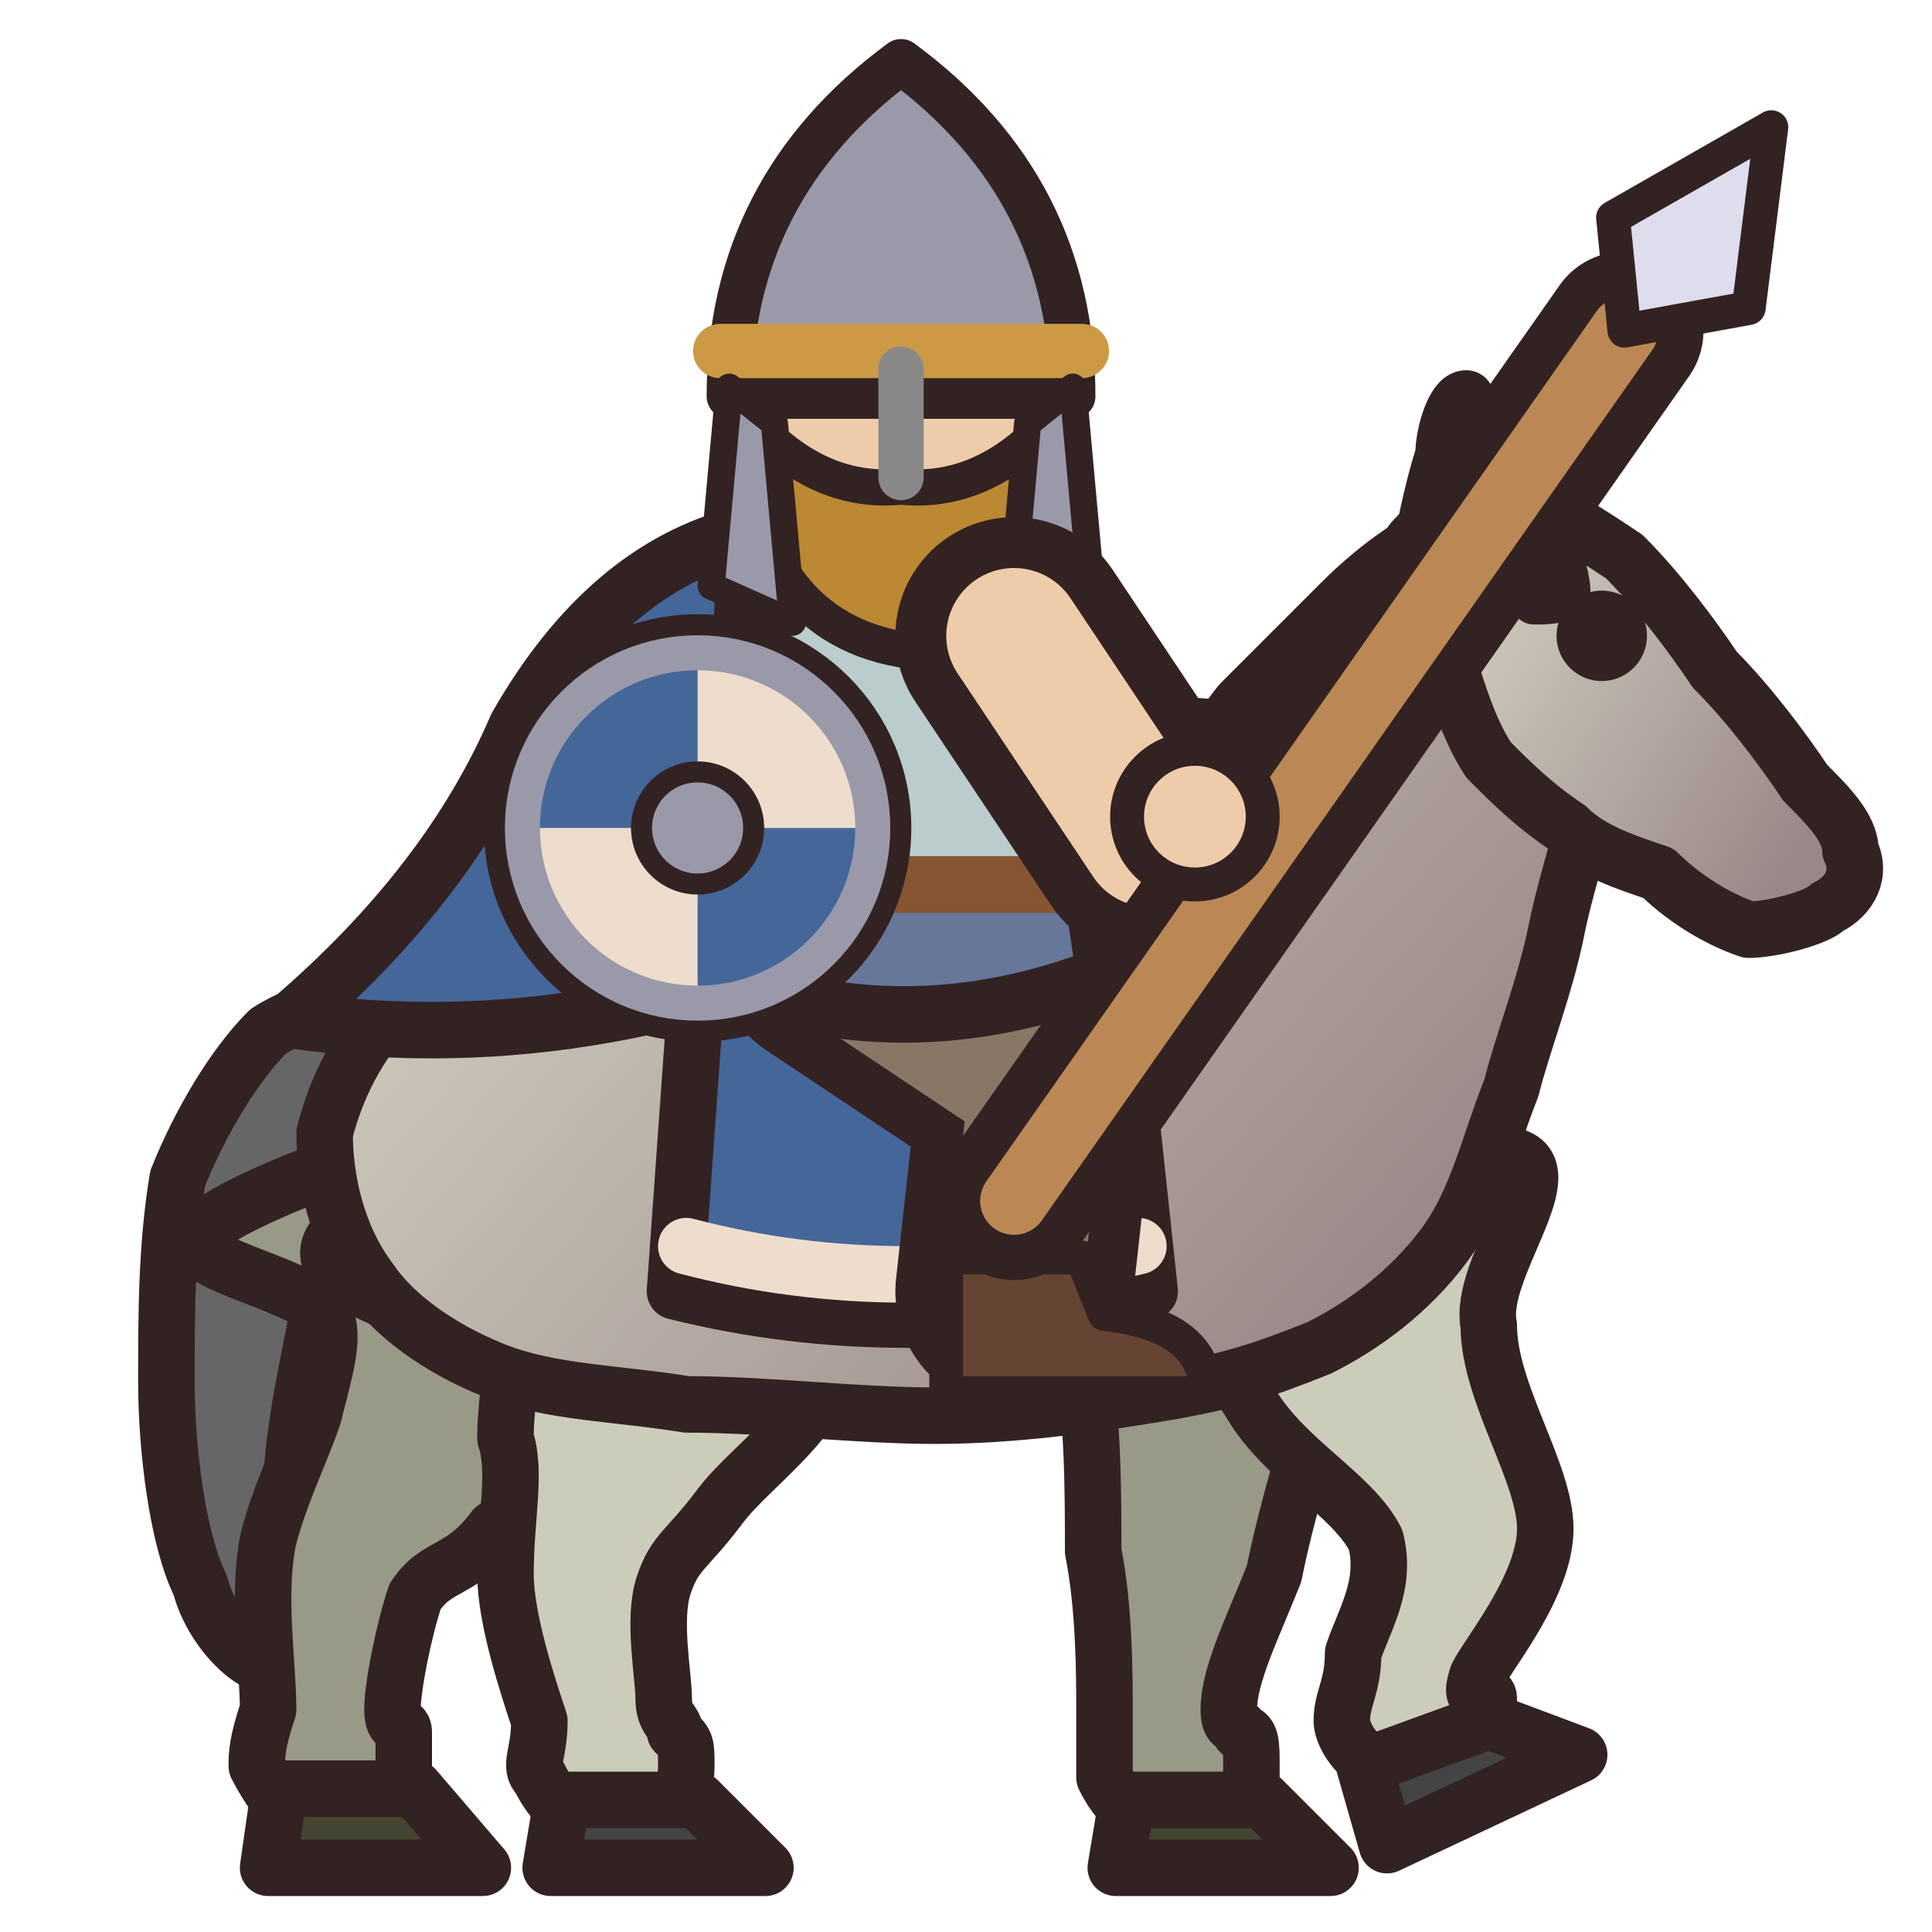
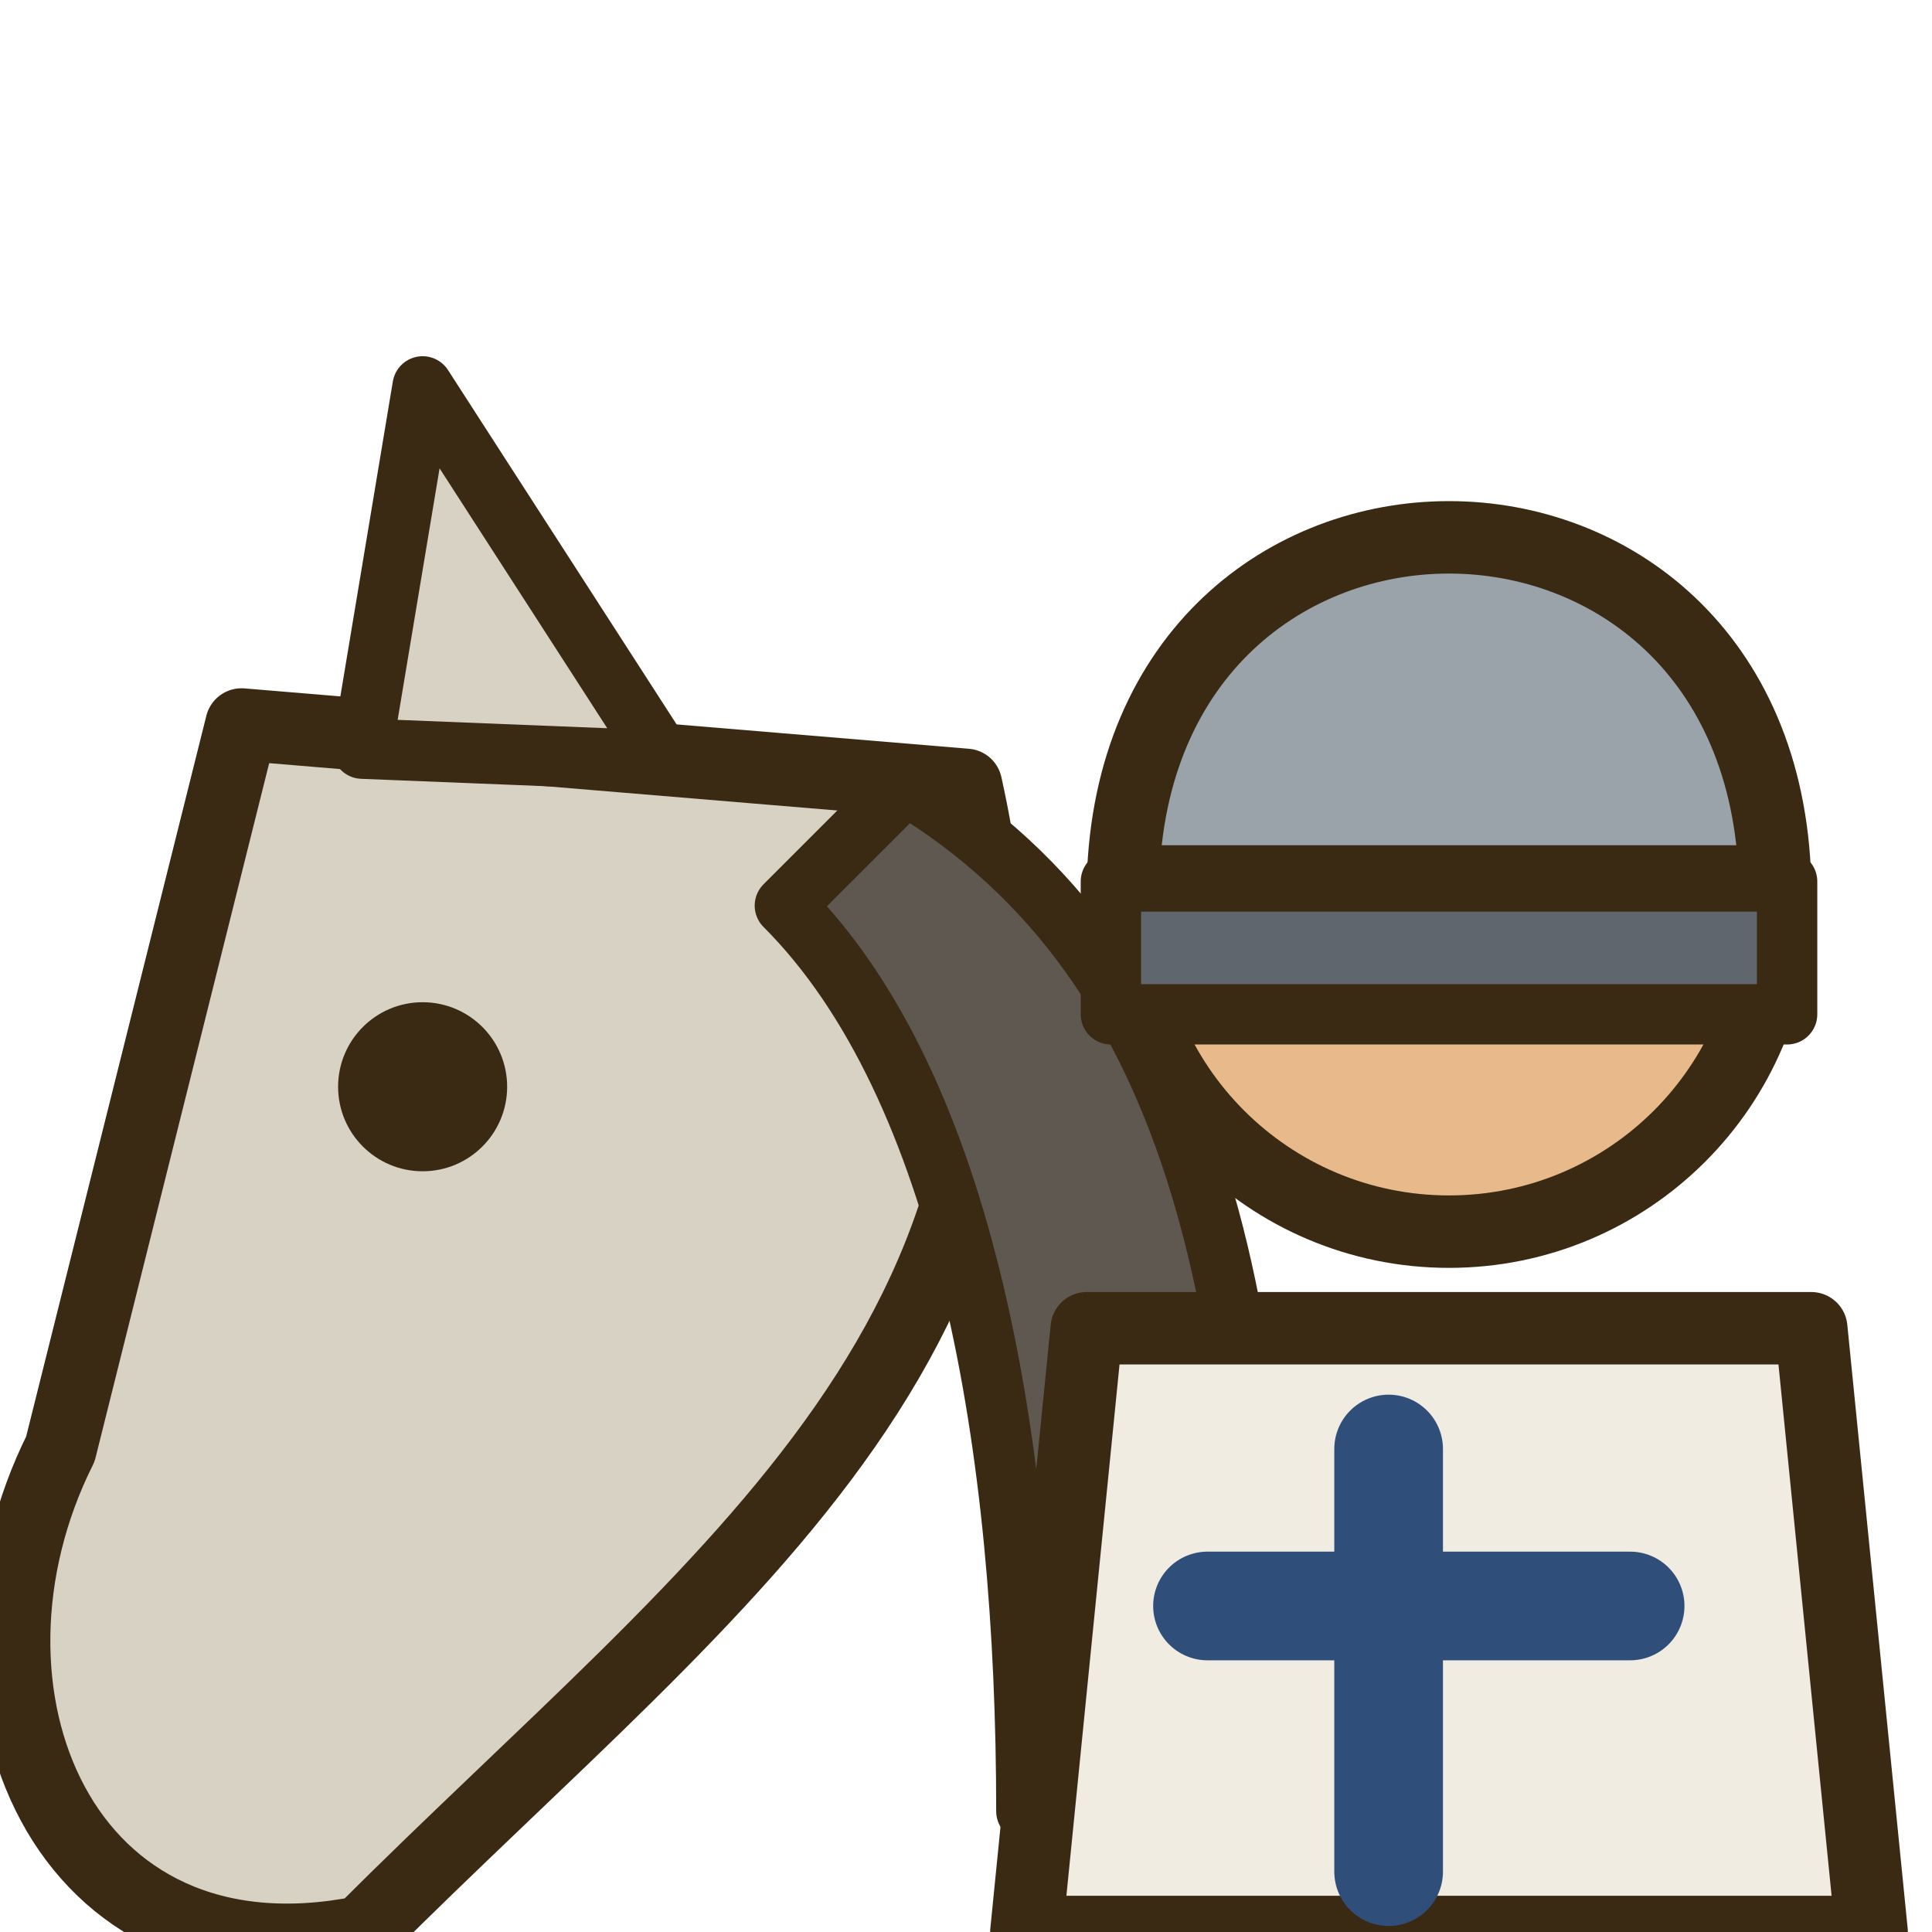
<svg xmlns="http://www.w3.org/2000/svg" viewBox="0 0 16 16">
-   <defs>
-     <linearGradient id="g0" y2=".6">
-       <stop stop-color="#ddc" />
-       <stop offset="1" stop-color="#988" />
-     </linearGradient>
-     <path id="p0" d="M6.4,7.4 8.2,8.6 8,10.4" />
-     <path id="p1" d="M8,4.6 9.2,6.4l.4-.2" />
-   </defs>
-   <g transform="translate(0.91 0.96) scale(0.936)" stroke="#322" stroke-width=".5" stroke-linejoin="round" stroke-linecap="round">
-     <path d="M2.6,7.8c-.2-.1-.9,.1-1.2,.3-.3,.3-.6,.8-.8,1.3-.1,.6-.1,1.2-.1,1.8 0,.6 .1,1.4 .3,1.8 .1,.4 .5,.8 .7,.7 .1-.1 0-.9 .1-1.4 0-.5 .1-1 .2-1.5 .1-.5 .3-1.1 .5-1.5 .2-.4 .7-.5 .7-.8 .1-.2-.1-.7-.4-.7Z" fill="#666" />
-     <path d="M8.2,9.7c-.5,.2 .3,.8 .4,1.3 .1,.5 .1,1.2 .1,1.7 .1,.5 .1,1.1 .1,1.4 0,.4 0,.4 0,.6 .1,.2 .2,.3 .4,.4 .2,.1 .6,.3 .7,.3 .2-.1 .2-.6 .2-.8 0-.2 0-.3-.1-.3 0-.1-.1,0-.1-.2 0-.3 .2-.7 .4-1.2 .1-.5 .3-1.2 .5-1.8 .2-.5 .9-1.2 .5-1.4-.5-.2-2.7-.2-3.1,0Z" fill="#998" />
-     <path d="M9,14.9l1.2,0 .6,.6-1.9,0Z" fill="#443" />
-     <path d="M.9,9.8c-.6,.3 .8,.5 1,.8 .1,.2 0,.5-.1,.9-.1,.3-.3,.7-.4,1.1-.1,.5 0,1.1 0,1.5-.1,.3-.1,.4-.1,.5 .1,.2 .2,.3 .3,.5 .2,.1 .6,.3 .8,.3 .1-.1 .2-.6 .2-.8 0-.2 0-.2 0-.3 0-.1-.1,0-.1-.2 0-.2 .1-.7 .2-1 .2-.3 .4-.2 .7-.6 .4-.3 1.3-.8 1.5-1.4 .3-.7 .9-2.2 .2-2.5-.7-.2-3.7,.8-4.2,1.2Z" fill="#998" />
-     <path d="M1.5,14.8l1.2,0 .6,.7-1.9,0Z" fill="#443" />
-     <path d="M2,9.9c-.4,.5 1.1,.7 1.4,1 .2,.3 .1,.4 .1,.8 .1,.3 0,.7 0,1.2 0,.4 .2,1 .3,1.3 0,.3-.1,.4 0,.5 .1,.2 .2,.3 .4,.4 .1,.1 .5,.3 .7,.3 .1-.1 .2-.6 .2-.8 0-.2 0-.2-.1-.3 0-.1-.1-.1-.1-.3 0-.2-.1-.7 0-1 .1-.3 .2-.3 .5-.7 .3-.4 1-.8 1.1-1.6 .1-.7 .2-2.6-.6-2.7C5.2,7.8 2.5,9.4 2,9.9Z" fill="#ccb" />
-     <path d="M4,14.9l1.2,0 .6,.6-1.9,0Z" fill="#444" />
-     <path d="M9.3,9.7c-.3,.4 .5,1.2 .8,1.7 .3,.5 .9,.8 1.1,1.2 .1,.4-.1,.7-.2,1 0,.3-.1,.4-.1,.6 0,.1 .1,.3 .3,.4 .2,.1 .5,.4 .7,.3 .2,0 .2-.5 .3-.7 0-.2 0-.2 0-.2 0-.1-.2,.1-.1-.2 .1-.2 .6-.8 .6-1.3 0-.5-.5-1.2-.5-1.8-.1-.5 .7-1.4 .2-1.5-.5-.2-2.7,.1-3.1,.5Z" fill="#ccb" />
-     <path d="M11.1,14.6l1.1-.4 .8,.3-1.7,.8Z" fill="#444" />
-     <path d="M9,7c.4-.3 .6-.8 .9-1.1 .3-.4 .6-.8 .9-1.1 .3-.3 .5-.8 .9-.9 .3,0 .7,.3 1,.6 .2,.3 .4,.8 .4,1.3 0,.4-.2,.9-.3,1.4-.1,.5-.3,1-.4,1.4-.2,.5-.3,1-.6,1.4-.3,.4-.7,.7-1.1,.9-.5,.2-.8,.3-1.4,.4-.6,.1-1.3,.2-2,.2-.7,0-1.5-.1-2.2-.1-.6-.1-1.2-.1-1.7-.3-.5-.2-.9-.5-1.1-.8C2,9.9 1.9,9.4 1.9,9c.1-.4 .3-.8 .6-1.1 .3-.3 .7-.4 1.2-.5 .5,0 1.1,.2 1.7,.2 .6,.1 1.3,.2 1.9,.1C7.9,7.6 8.6,7.3 9,7Z" fill="url(#g0)" />
-     <path d="M11.5,3.8c.1-.2 .7-.4 1-.4 .3,.1 .6,.3 .9,.5 .3,.3 .6,.7 .8,1 .3,.3 .6,.7 .8,1 .2,.2 .4,.4 .4,.6 .1,.2 0,.4-.2,.5-.1,.1-.5,.2-.7,.2-.3-.1-.6-.3-.8-.5-.3-.1-.6-.2-.8-.4-.3-.2-.5-.4-.7-.6-.2-.3-.3-.7-.4-1-.1-.3-.4-.7-.3-.9Z" fill="url(#g0)" />
-     <path d="M11.6,3.9c0-.1 .1-.6 .2-.9 0-.2 .1-.5 .2-.5 0,0 .2,.4 .2,.6 .1,.2 .2,.5 .1,.6-.1,.1-.6,.3-.7,.2Z" fill="#a99" />
-     <path d="M12.1,3.7c-.1-.1 .2-.6 .3-.8 .1-.2 .2-.5 .3-.5 0,.1 .1,.5 .1,.7 0,.2 0,.6-.1,.7-.1,.1-.5,.1-.6-.1Z" fill="#ccb" />
-     <path d="M8.9,7.2c-.1-.2 .1-.7 .3-1 .2-.3 .5-.6 .8-1 .3-.3 .7-.7 .9-.9 .3-.3 .6-.5 .8-.6 .2-.1 .5,.1 .4,.2-.1,.2-.6,.6-.8,.8-.2,.2-.2,.5-.3,.6-.1,.1-.3-.1-.4,.1-.1,.1-.1,.4-.2,.6-.1,.1-.3-.1-.4,0-.1,.1 0,.5-.1,.6-.1,.1-.4,0-.4,.1-.1,.1 0,.4-.1,.5-.1,.1-.5,.1-.5,0Z" fill="#666" />
-     <path d="M12.2,3.6c0-.1 .4-.1 .5,0 .1,.1 .2,.5 .2,.6 0,.1-.2,.1-.3,.1 0-.1-.1-.2-.2-.4 0-.1-.3-.3-.2-.3Z" fill="#666" stroke-width=".4" />
-     <circle cx="13.2" cy="4.6" r=".4" fill="#322" stroke="none" />
-     <path d="M5.2,7.6Q7,8 8.9,7.6l.3,2.8Q7,10.9 5,10.4Z" fill="#469" />
-     <path d="M5.1,10q1.9,.5 4,0" fill="none" stroke="#edc" />
-     <path d="M5.6,3.7l2-.1L7.2,7Q4.4,8.4 1.6,8 3,6.8 3.6,5.4q.8-1.4 2-1.7Z" fill="#469" />
-     <use href="#p0" fill="none" stroke-width="2.1" />
-     <use href="#p0" fill="none" stroke="#876" stroke-width="1.2" />
-     <path d="M7.4,10.1H8.6l.2,.5q.9,.1 .9,.7H7.4Z" fill="#643" stroke-width=".3" />
-     <path d="M5.3,7.6l.4-3.4q1.3-.6 2.6,0l.5,3.4Q7,8.3 5.3,7.6Z" fill="#679" />
-     <path d="M5.6,4.3q1.4-.6 2.8,0l.2,2.5H5.5Z" fill="#bcc" />
-     <path d="M5.5,6.8H8.6" fill="none" stroke="#853" />
-     <g transform="translate(7,2.4) scale(.8)">
-       <ellipse rx="1.8" ry="1.9" fill="#eca" />
-       <path d="M-1.8,.2Q-1.7,2.6 0,2.9 1.7,2.6 1.8,.2 1,1.2 0,1.1q-1,.1-1.8-.9Z" fill="#b83" stroke-width=".4" />
-       <path d="M-1.9,.1Q-1.9-2.2 0-3.6 1.9-2.2 1.9,.1Z" fill="#99a" />
-       <path d="M-2-.4H2" fill="none" stroke="#c94" stroke-width=".6" />
-       <path d="M0-.2V1" fill="none" stroke="#888" />
-       <path d="M-1.9,0l-.2,2.2 .9,.4L-1.4,.4ZM1.9,0l.2,2.2-.9,.4L1.4,.4Z" fill="#99a" stroke-width=".3" />
-     </g>
-     <use href="#p1" fill="none" stroke-width="2.1" />
-     <use href="#p1" fill="none" stroke="#eca" stroke-width="1.2" />
-     <path d="M8,9.6l5.4-7.7" fill="none" stroke-width="1.4" />
-     <path d="M8,9.6l5.4-7.7" fill="none" stroke="#b85" stroke-width=".6" />
-     <path d="M14.7,.1l-.2,1.6-1.1,.2-.1-1Z" fill="#dde" stroke-width=".3" />
-     <circle cx="9.6" cy="6.2" r=".6" fill="#eca" stroke-width=".3" />
-     <g transform="translate(5.2,6.3) scale(.62)">
-       <circle r="2.8" fill="#469" />
-       <path d="M0,0V-2.5A2.5,2.5 0 0 1 2.5,0ZM0,0V2.5A2.5,2.5 0 0 1-2.5,0Z" fill="#edc" stroke="none" />
-       <circle r="2.5" fill="none" stroke="#99a" />
-       <circle r=".8" fill="#99a" stroke-width=".3" />
-     </g>
+   <g stroke="#3a2a14" stroke-width=".6" stroke-linejoin="round" stroke-linecap="round">
+     <path d="M2,6 L8,6.5 C9,11 6,13 3,16 C0.5,16.5 -0.5,14 0.5,12 Z" fill="#d8d2c4" />
+     <polygon points="3,6.2 3.5,3.2 5.5,6.3" fill="#d8d2c4" stroke-width="0.5" />
+     <path d="M7.5,6.5 C10,8 10.5,11 10.5,15 L8.5,15 C8.5,12 8,9 6.5,7.5 Z" fill="#5e5850" stroke-width="0.5" />
+     <circle cx="3.5" cy="9" r="0.7" fill="#3a2a14" stroke="none" />
+     <path d="M8.5,16 L9,11 L15,11 L15.5,16 Z" fill="#f0ece2" />
+     <path d="M11.5,12 L11.5,15.5 M10,13.3 L13.5,13.3" fill="none" stroke="#2f4f7a" stroke-width="0.9" />
+     <circle cx="12" cy="7.5" r="2.7" fill="#e8b98a" />
+     <circle cx="10.9" cy="7.5" r="0.4" fill="#3a2a14" stroke="none" />
+     <circle cx="12.8" cy="7.5" r="0.4" fill="#3a2a14" stroke="none" />
+     <path d="M9.3,7.3 C9.4,3.5 14.6,3.5 14.7,7.3 Z" fill="#9aa2aa" stroke-width="0.6" />
+     <path d="M9.2,7.3 L14.8,7.3 L14.8,8.4 L9.2,8.4 Z" fill="#5f666d" stroke-width="0.5" />
  </g>
</svg>
